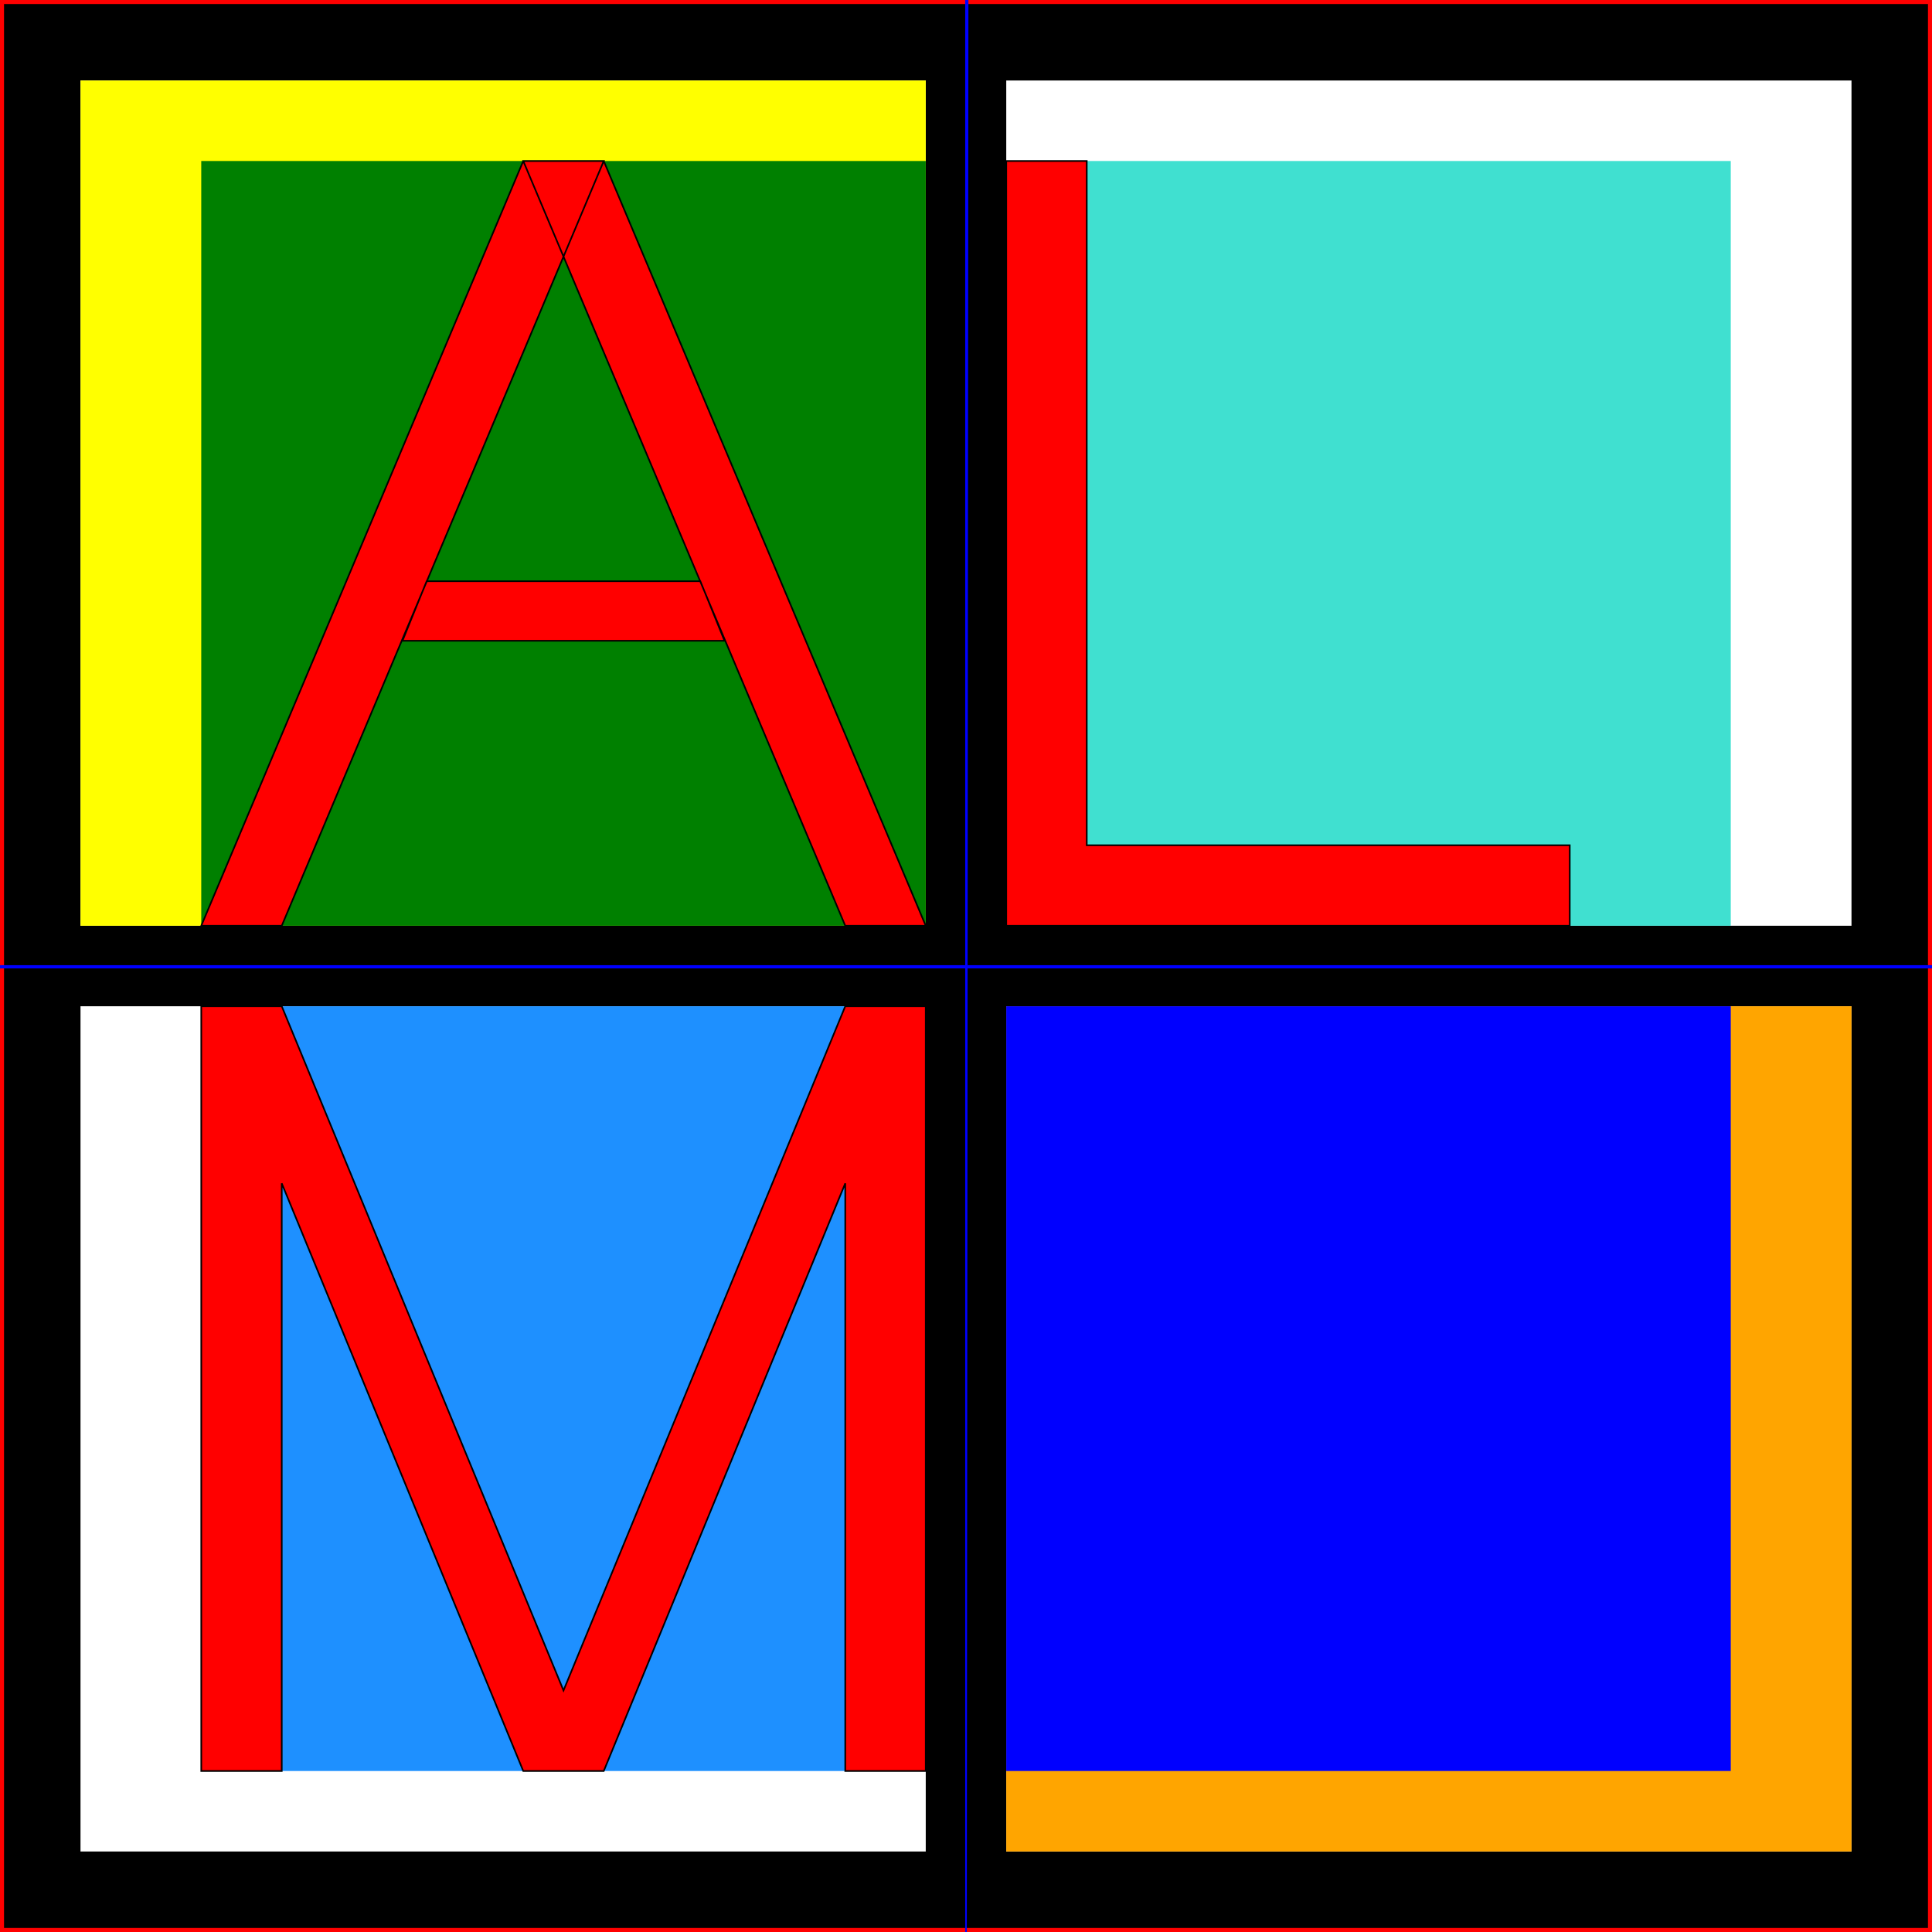
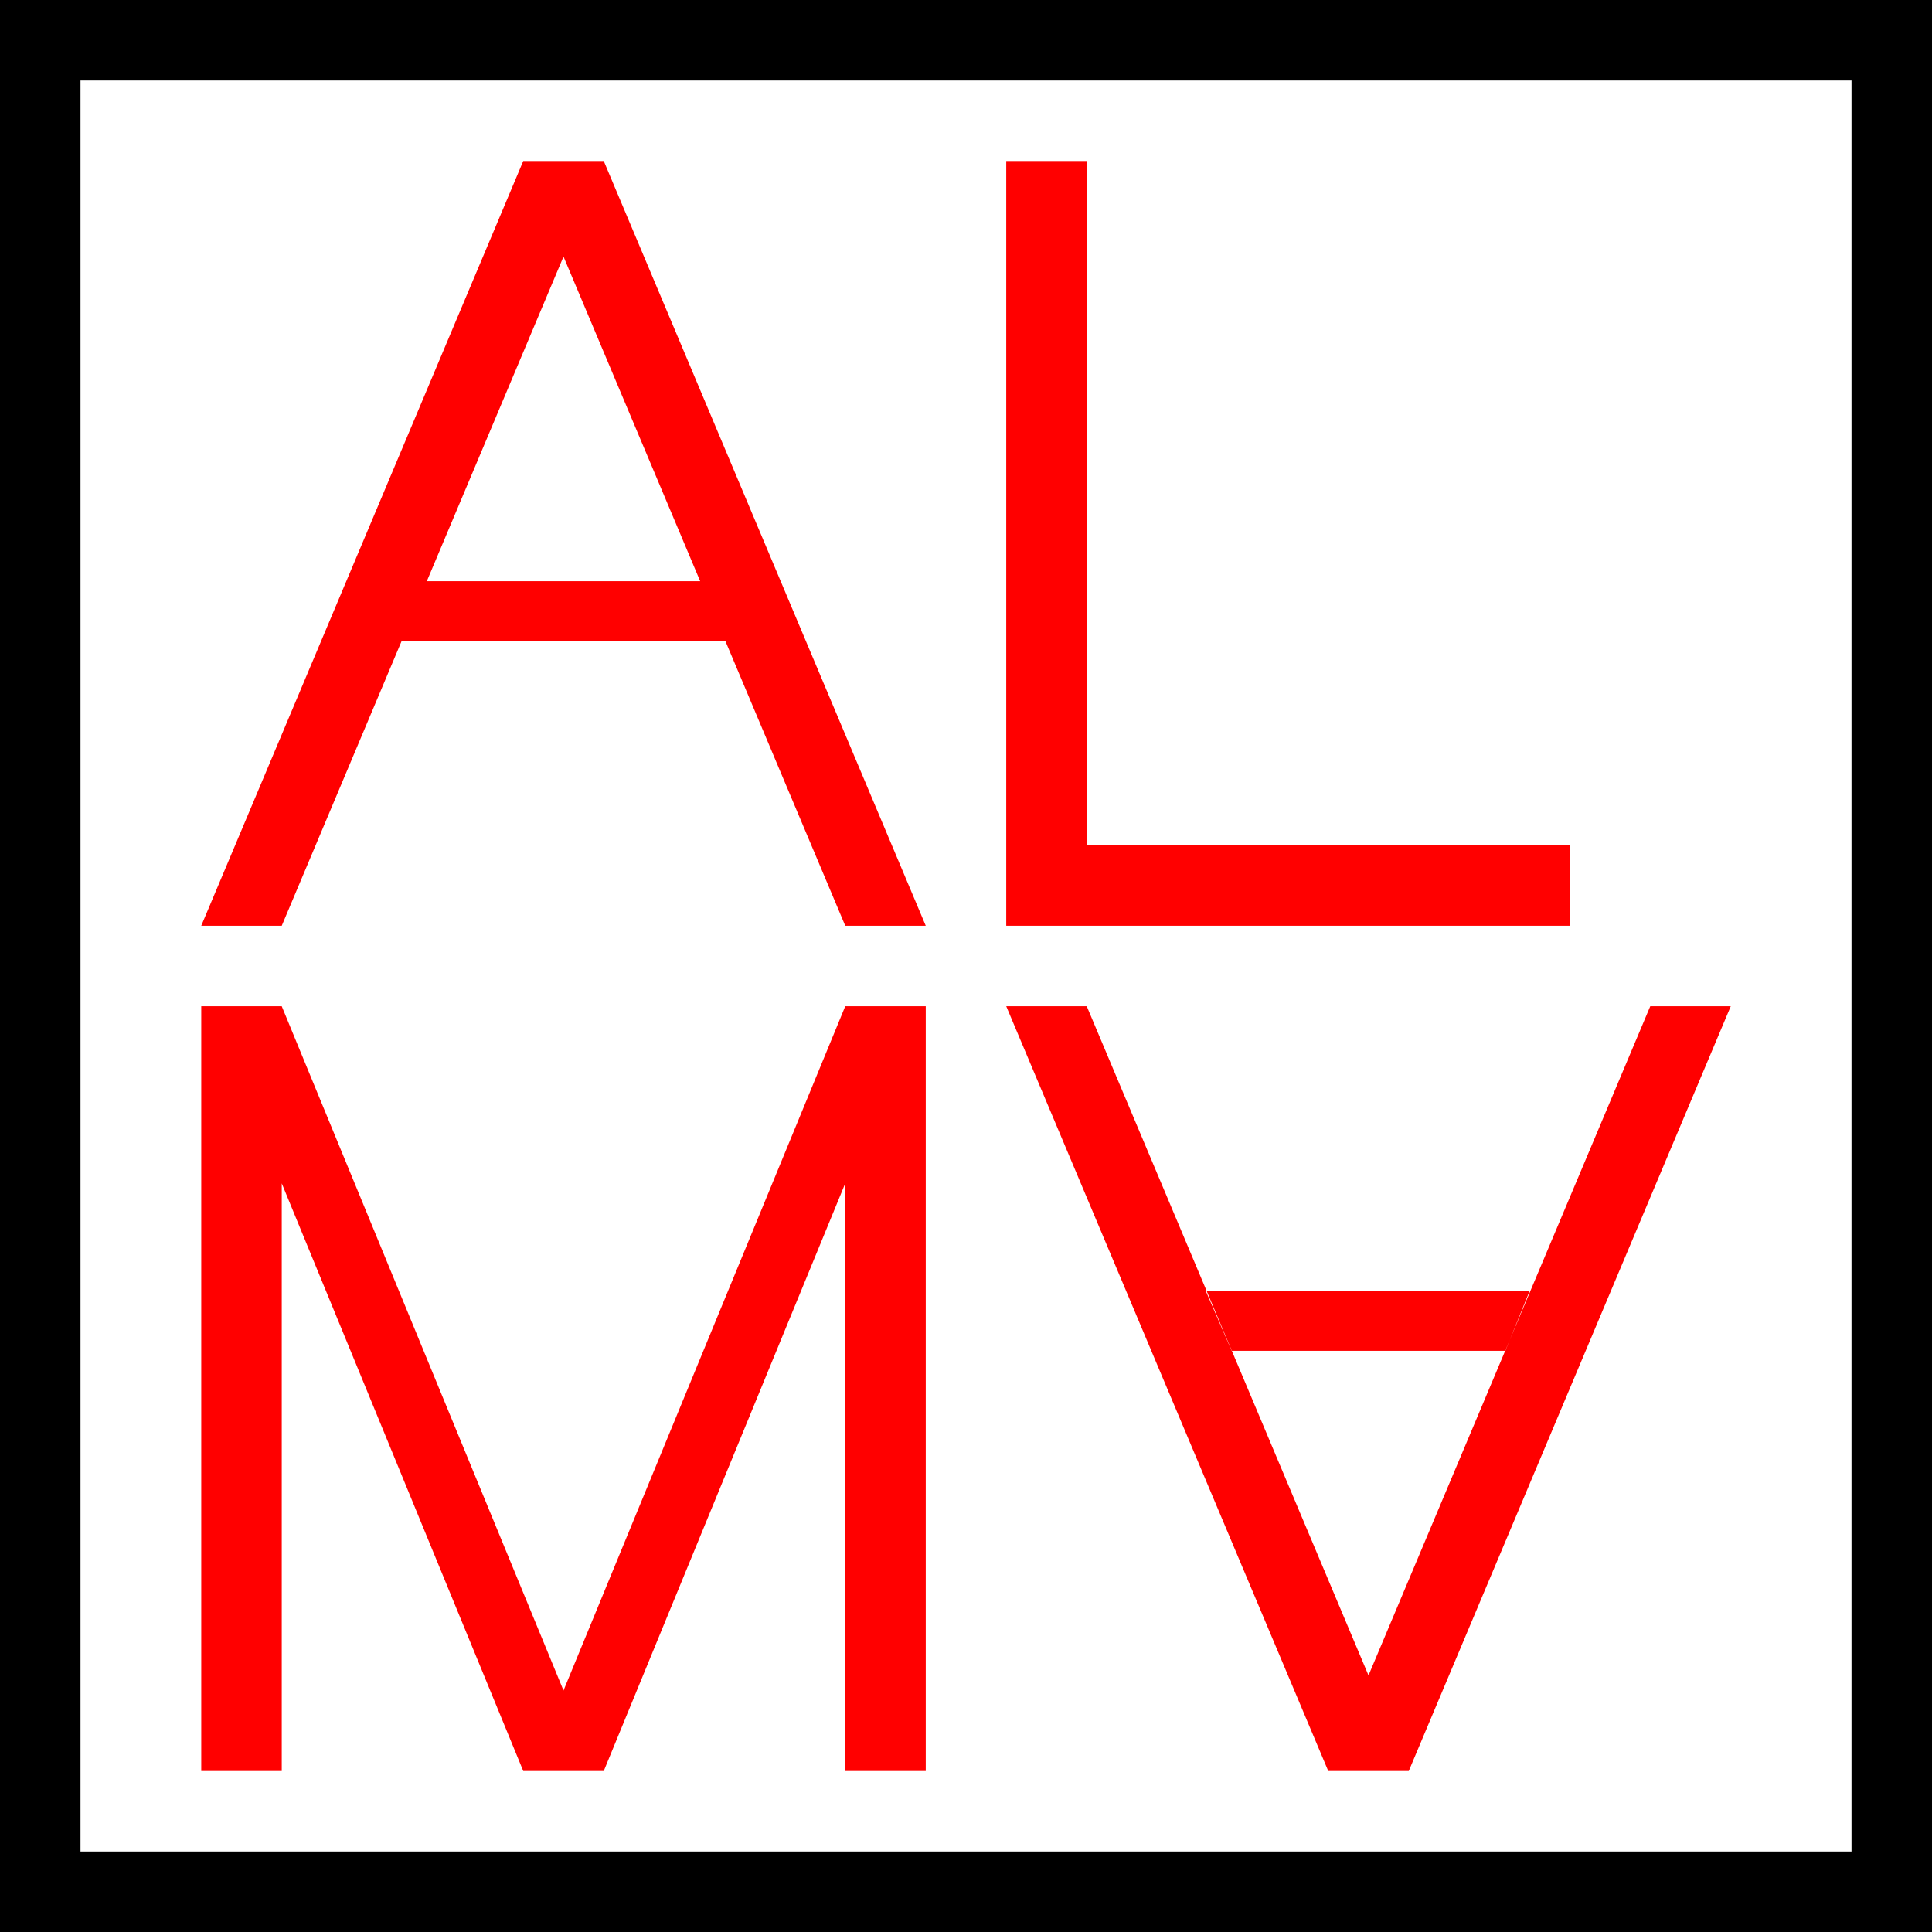
<svg xmlns="http://www.w3.org/2000/svg" width="1200" height="1200" viewBox="0 0 1200 1200">
  <style>
.letter {
stroke: #000;
fill: red;
- stroke-width: 1;
+ stroke-width: 0;
}
</style>
  <rect x="0" y="0" width="1200" height="1200" fill="white" stroke-width="100" stroke="black" />
-   <rect x="0" y="0" width="600" height="600" fill="transparent" stroke-width="50" stroke="black" />
-   <rect x="600" y="600" width="600" height="600" fill="transparent" stroke-width="50" stroke="black" />
-   <rect x="0" y="0" width="1200" height="1200" fill="transparent" stroke-width="5" stroke="red" />
-   <path stroke="blue" stroke-width="1" d="     M600,0 L600,1200 601,0Z     M0,600 L1200,600 1200,601 0,601 Z " />
-   <rect x="50" y="50" width="525" height="525" fill="yellow" stroke-width="0" stroke="transparent" />
-   <rect x="625" y="625" width="525" height="525" fill="orange" stroke-width="0" stroke="transparent" />
-   <rect x="125" y="100" width="450" height="475" fill="green" stroke-width="0" stroke="transparent" />
-   <path class="letter" d="         M375,100 L175,575 L125,575 L325,100 375,100 575,575 525,575 325,100 Z         M265,361 L435,361 450,398 250,398 Z     " />
-   <rect x="625" y="100" width="450" height="475" fill="turquoise" stroke-width="0" stroke="transparent" />
+   <path class="letter" d="         M375,100 L175,575 L125,575 L325,100 375,100 575,575 525,575 325,100 Z         M265,361 L435,361 451,398 249,398 Z     " />
  <path class="letter" d="         M625,100 L625,575 975,575 975,525 675,525 675,100 Z     " />
-   <rect x="125" y="625" width="450" height="475" fill="dodgerblue" stroke-width="0" stroke="transparent" />
-   <path class="letter" d="      M125,1100 L125,625 175,625 350,1050 525,625 575,625 575,1100 525,1100 525,735 375,1100 325,1100 175,735 175,1100 Z     " />
-   <rect x="625" y="625" width="450" height="475" fill="blue" stroke-width="0" stroke="transparent" />
-   <path class="letter" d="          " />
+   <path class="letter" d="         M125,1100 L125,625 175,625 350,1050 525,625 575,625 575,1100 525,1100 525,735 375,1100 325,1100 175,735 175,1100 Z     " />
+   <path class="letter" d="         M875,1100 L675,625 L625,625 825,1100 875,1100 1075,625 1025,625 825,1100 Z         M749,802 L950,802 935,839 765,839 Z     " />
</svg>
